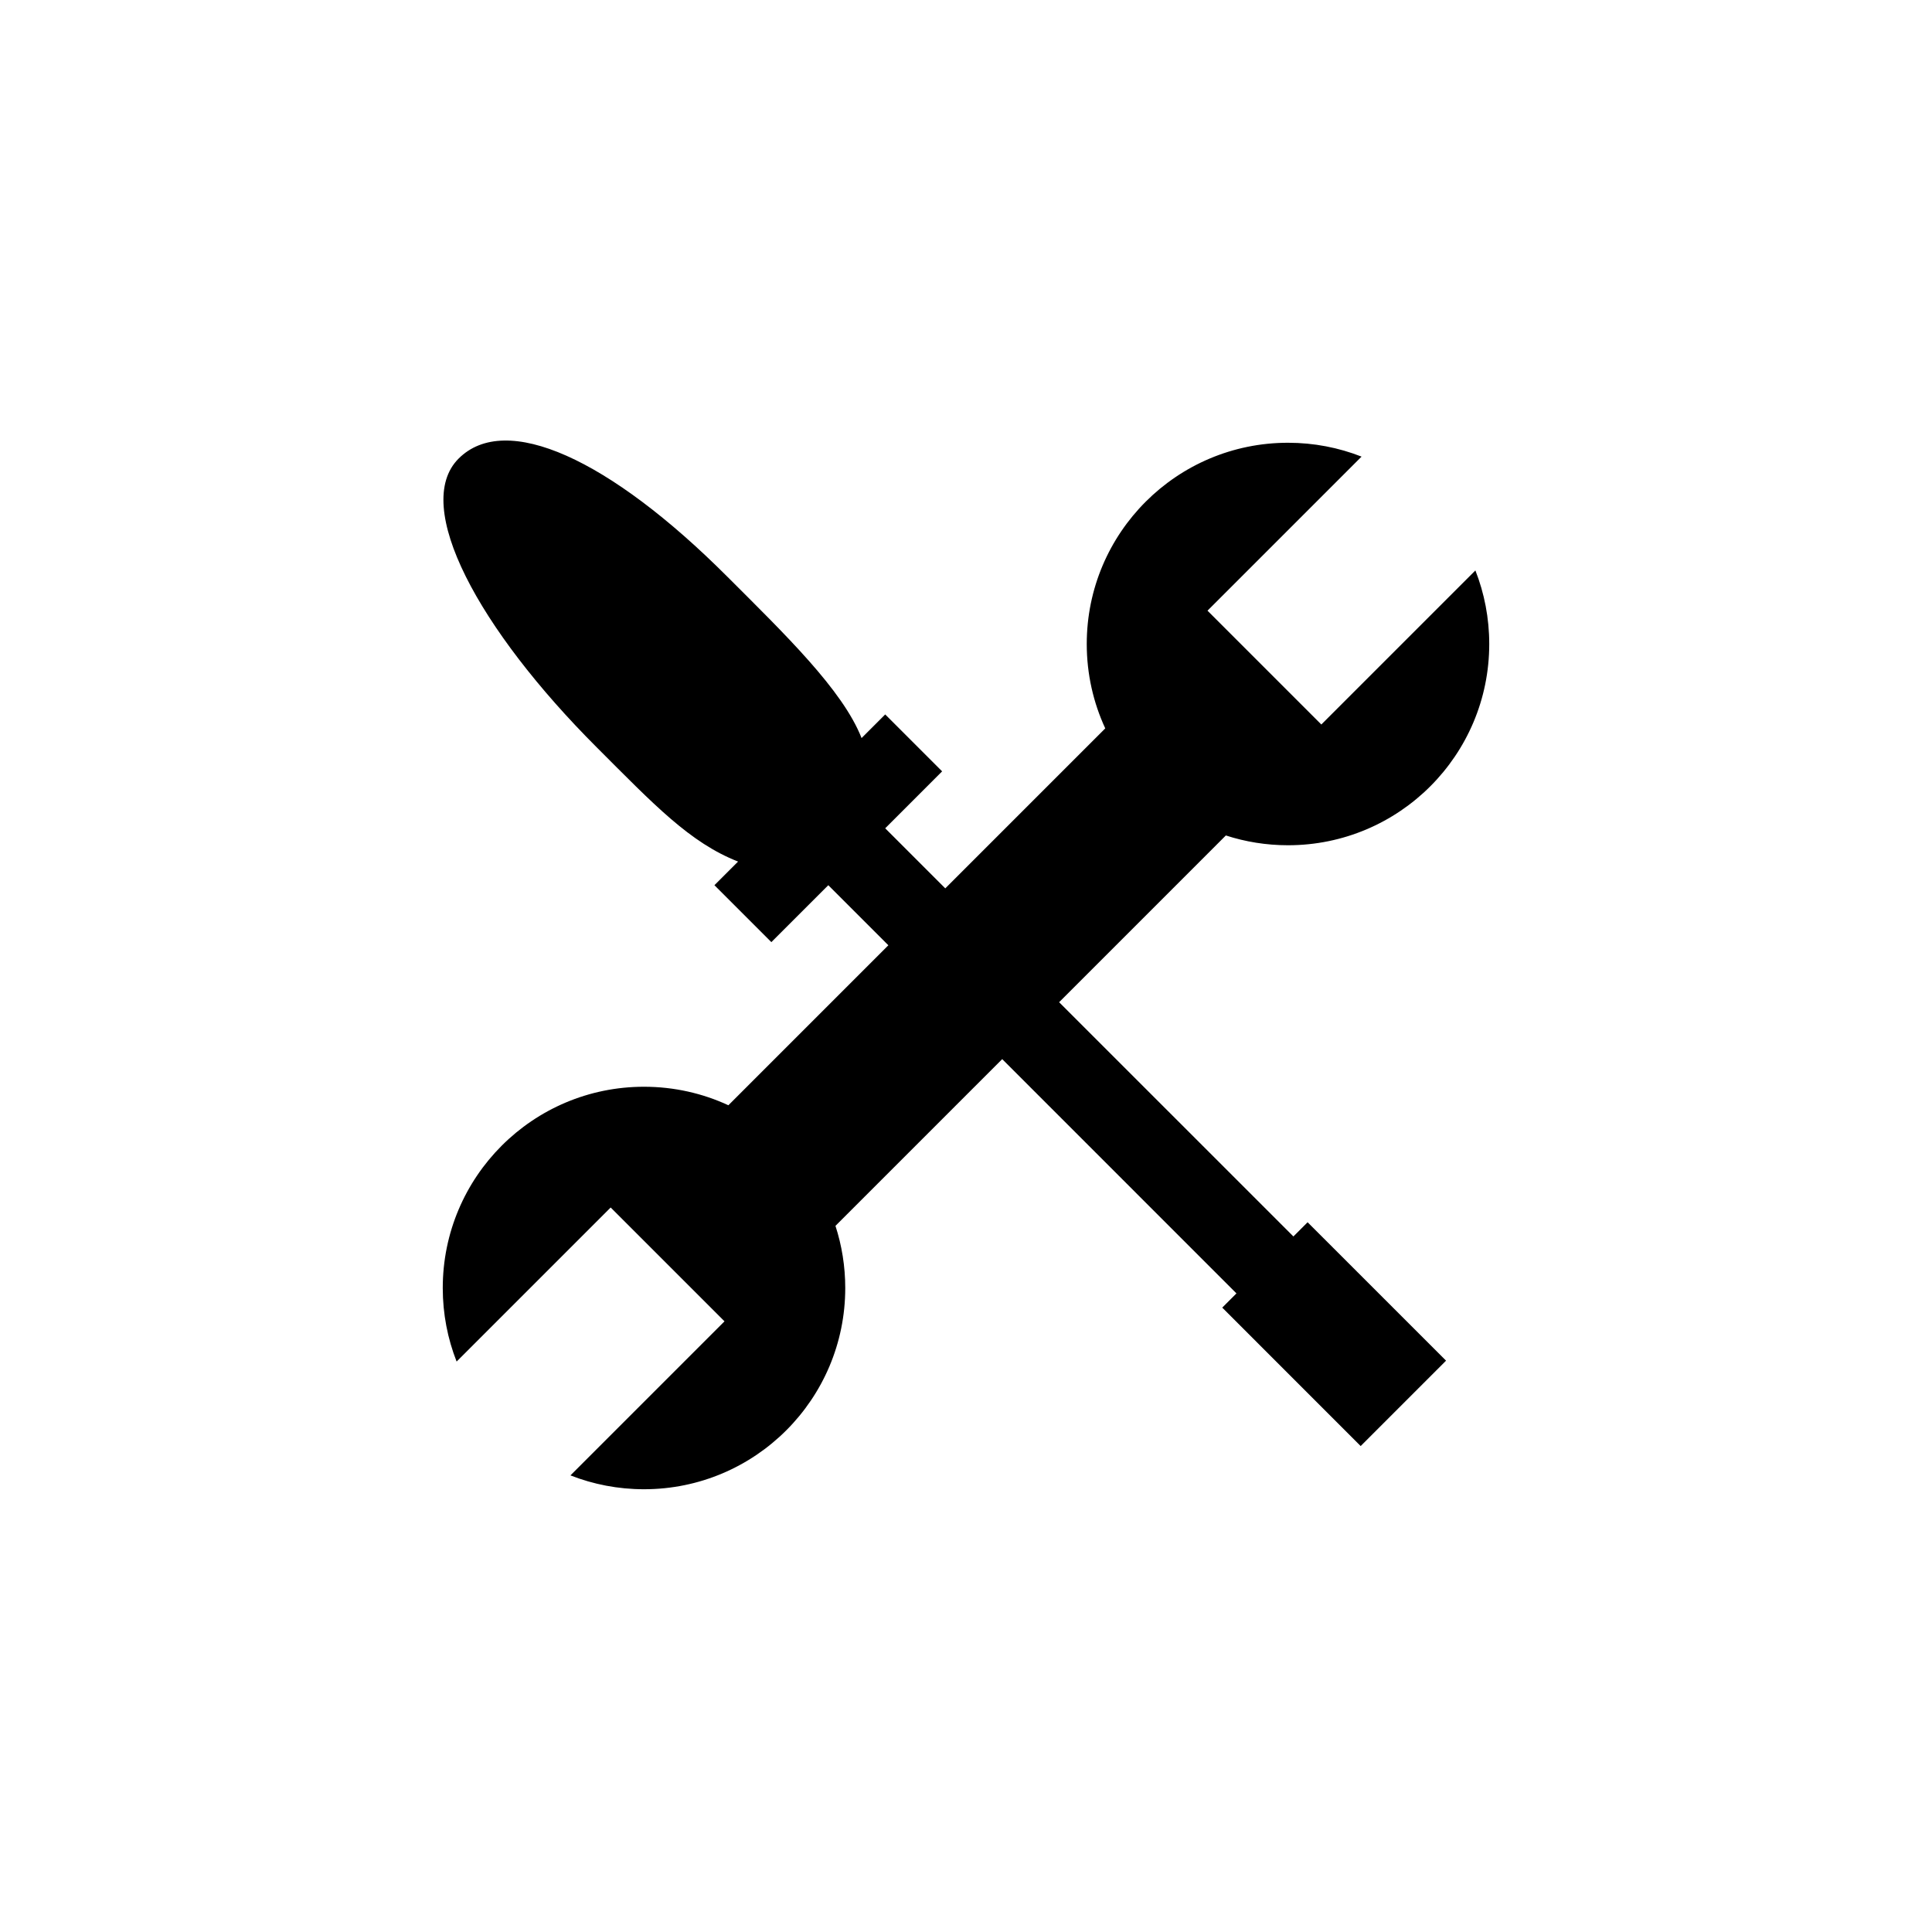
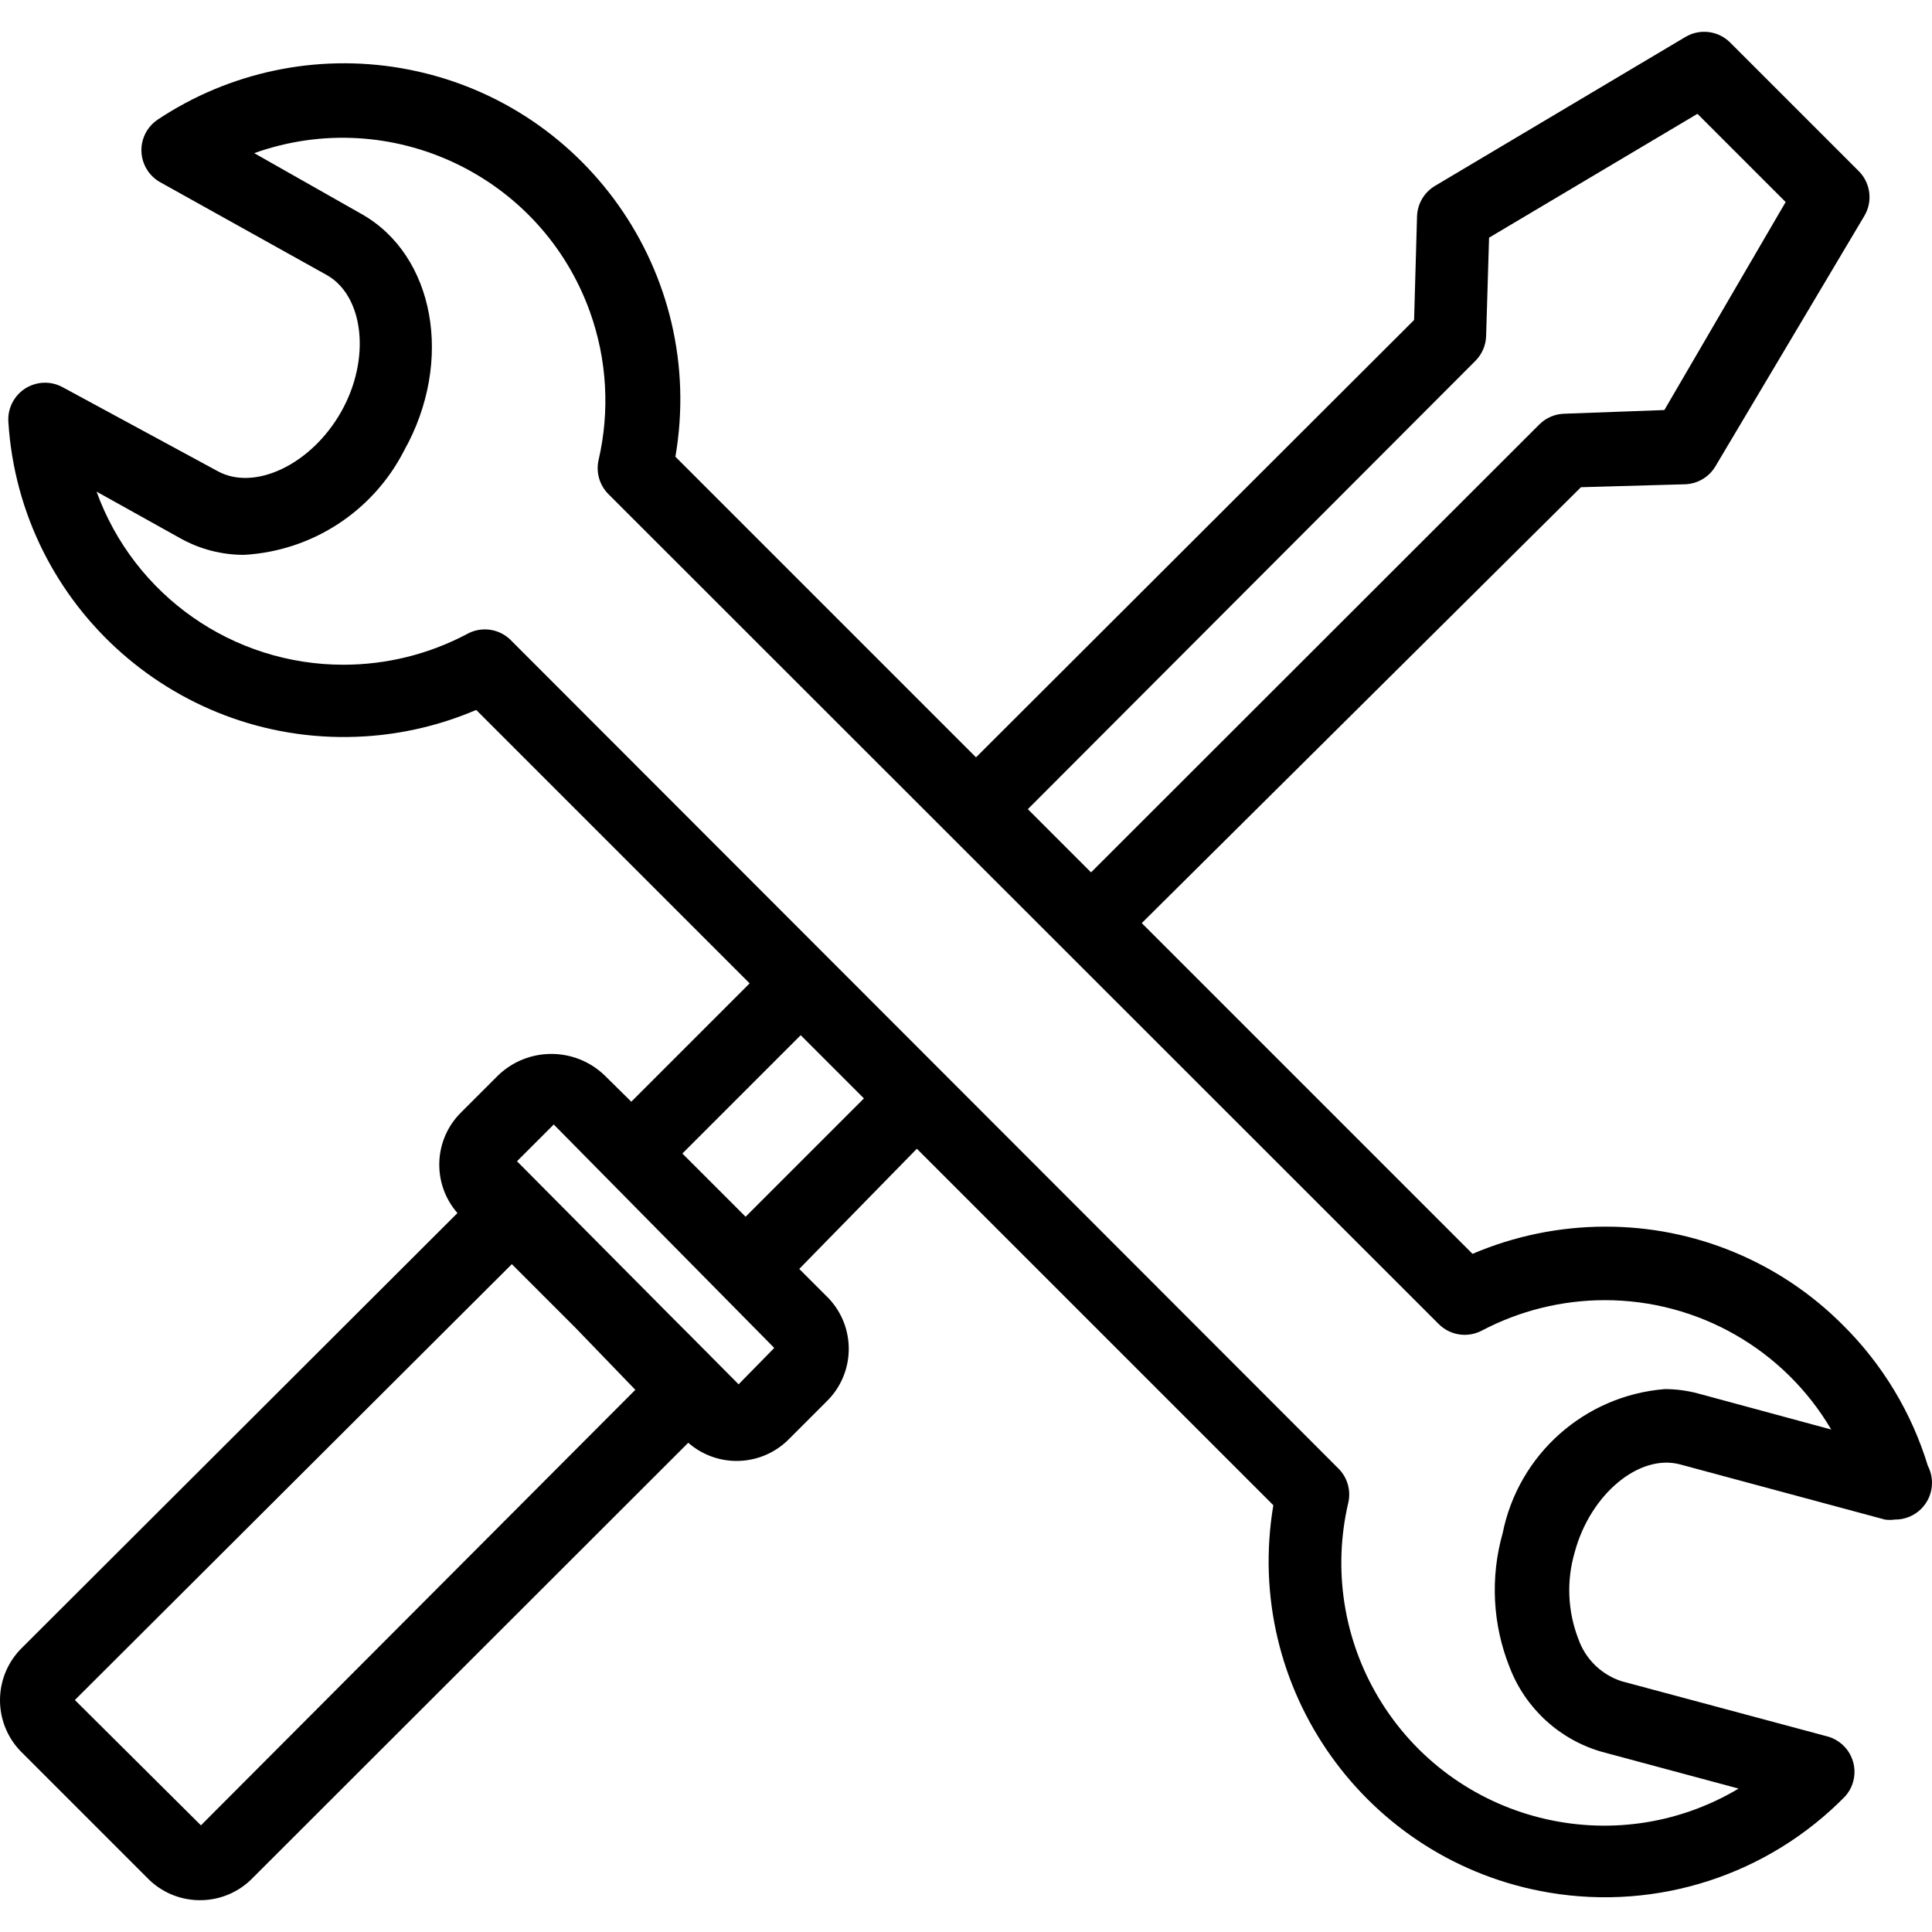
- <svg xmlns="http://www.w3.org/2000/svg" version="1.1" baseProfile="full" width="76" height="76" viewBox="0 0 76.00 76.00" enable-background="new 0 0 76.00 76.00" xml:space="preserve">
-   <path fill="#000000" fill-opacity="1" stroke-width="0.2" stroke-linejoin="round" d="M 25.333,42.75C 26.519,42.75 27.644,43.011 28.653,43.478L 34.946,37.185L 32.583,34.822L 30.343,37.061L 28.104,34.822L 29.034,33.892C 27.142,33.152 25.723,31.649 23.474,29.399C 18.836,24.762 16.185,19.895 18.04,18.04C 19.895,16.185 23.97,18.044 28.608,22.682C 30.858,24.932 33.152,27.142 33.892,29.034L 34.822,28.104L 37.061,30.343L 34.822,32.583L 37.185,34.946L 43.478,28.653C 43.011,27.644 42.75,26.519 42.75,25.333C 42.75,20.961 46.294,17.417 50.667,17.417C 51.688,17.417 52.664,17.61 53.56,17.962L 47.5,24.022L 51.978,28.5L 58.038,22.44C 58.39,23.336 58.583,24.312 58.583,25.333C 58.583,29.706 55.039,33.25 50.667,33.25C 49.814,33.25 48.992,33.115 48.222,32.865L 41.663,39.424L 50.879,48.639L 51.438,48.08L 56.884,53.525L 53.525,56.884L 48.08,51.438L 48.639,50.879L 39.424,41.663L 32.865,48.222C 33.115,48.992 33.25,49.814 33.25,50.667C 33.25,55.039 29.706,58.583 25.333,58.583C 24.312,58.583 23.336,58.39 22.44,58.038L 28.5,51.978L 24.022,47.5L 17.962,53.56C 17.61,52.664 17.417,51.688 17.417,50.667C 17.417,46.294 20.961,42.75 25.333,42.75 Z " />
+ <svg xmlns="http://www.w3.org/2000/svg" version="1.1" x="0px" y="0px" viewBox="0 0 420.555 420.555" style="enable-background:new 0 0 420.555 420.555;" xml:space="preserve">
+   <g>
+     <g>
+       <path d="M419.658,319.097c-3.531-11.585-9.88-22.113-18.48-30.64c-13.697-13.773-32.336-21.493-51.76-21.44    c-9.927,0.005-19.751,2.019-28.88,5.92l-72-72l95.6-94.88l22.64-0.64c2.739-0.083,5.244-1.563,6.64-3.92l32.4-54.48    c1.883-3.144,1.388-7.166-1.2-9.76l-28-28c-2.594-2.588-6.616-3.083-9.76-1.2l-54.48,32.4c-2.357,1.396-3.837,3.901-3.92,6.64    l-0.64,22.56l-95.36,95.2l-65.44-65.44c6.871-39.839-19.855-77.705-59.694-84.576c-18.459-3.184-37.437,0.83-53.026,11.216    c-3.66,2.475-4.621,7.448-2.146,11.108c0.696,1.029,1.622,1.882,2.706,2.492l36.32,20.24c8,4.56,9.6,18.16,3.12,29.68    c-6.48,11.52-18.88,17.44-26.96,12.96l-33.68-18.24c-3.871-2.13-8.736-0.718-10.865,3.153c-0.734,1.333-1.072,2.848-0.974,4.367    c2.531,40.348,37.292,71.004,77.64,68.473c8.336-0.523,16.521-2.469,24.2-5.753l59.52,59.52l-25.76,25.76l-5.84-5.76    c-6.465-6.187-16.655-6.187-23.12,0l-8,8c-6.095,5.934-6.481,15.599-0.88,22l-94.64,94.48c-6.384,6.109-6.607,16.238-0.498,22.622    c0.162,0.17,0.328,0.336,0.498,0.498l27.04,27.04c6.109,6.384,16.238,6.607,22.622,0.498c0.17-0.162,0.336-0.328,0.498-0.498    l94.72-94.64c6.401,5.601,16.066,5.215,22-0.88l8-8c6.384-6.109,6.607-16.238,0.498-22.622c-0.162-0.17-0.328-0.336-0.498-0.498    l-5.84-5.84l25.6-26.16l77.6,77.6c-6.704,39.868,20.18,77.621,60.048,84.325c23.614,3.971,47.677-3.859,64.432-20.965    c2.938-3.3,2.646-8.356-0.654-11.295c-0.852-0.759-1.857-1.327-2.946-1.665l-45.04-12.08c-4.414-1.419-7.908-4.824-9.44-9.2    c-2.34-6.033-2.621-12.67-0.8-18.88c3.36-12.56,14-21.52,22.96-19.12l44.56,12c0.716,0.104,1.444,0.104,2.16,0    c4.418,0.054,8.043-3.484,8.096-7.902C420.57,321.561,420.263,320.263,419.658,319.097z M321.178,78.537    c1.44-1.45,2.27-3.397,2.32-5.44l0.64-21.36l45.36-26.96l19.2,19.2l-26.4,45.28l-21.76,0.8c-2.043,0.05-3.99,0.88-5.44,2.32    l-97.6,97.52l-13.76-13.76L321.178,78.537z M43.738,397.337l-27.44-27.28l95.12-94.88l13.76,13.76l13.12,13.6L43.738,397.337z     M160.778,301.337l-10.56-10.64l-4.08-4.08l-33.6-33.84l8-8l48,48.64L160.778,301.337z M162.298,264.857l-13.76-13.76l25.76-25.76    l13.76,13.76L162.298,264.857z M369.658,303.337c-2.374-0.638-4.822-0.961-7.28-0.96c-17.441,1.408-31.837,14.204-35.28,31.36    c-2.73,9.634-2.196,19.901,1.52,29.2c3.429,8.949,10.866,15.764,20.08,18.4l29.76,8c-27.138,16.171-62.247,7.281-78.418-19.856    c-7.595-12.745-9.94-27.942-6.542-42.384c0.609-2.686-0.207-5.497-2.16-7.44l-180.32-180.48c-2.56-2.405-6.389-2.859-9.44-1.12    c-8.261,4.359-17.46,6.639-26.8,6.64c-24.069,0.021-45.568-15.048-53.76-37.68l18.24,10.16c4.252,2.381,9.047,3.621,13.92,3.6    c14.812-0.853,28.06-9.502,34.8-22.72c10.88-19.44,6.64-42.56-9.36-51.52l-23.28-13.2c29.75-10.627,62.481,4.876,73.108,34.625    c3.688,10.326,4.331,21.494,1.852,32.175c-0.609,2.686,0.207,5.497,2.16,7.44l180.72,180.64c2.47,2.473,6.26,3.057,9.36,1.44    c8.262-4.356,17.46-6.635,26.8-6.64c20.258-0.016,39.009,10.699,49.28,28.16L369.658,303.337z" />
+     </g>
+   </g>
</svg>
